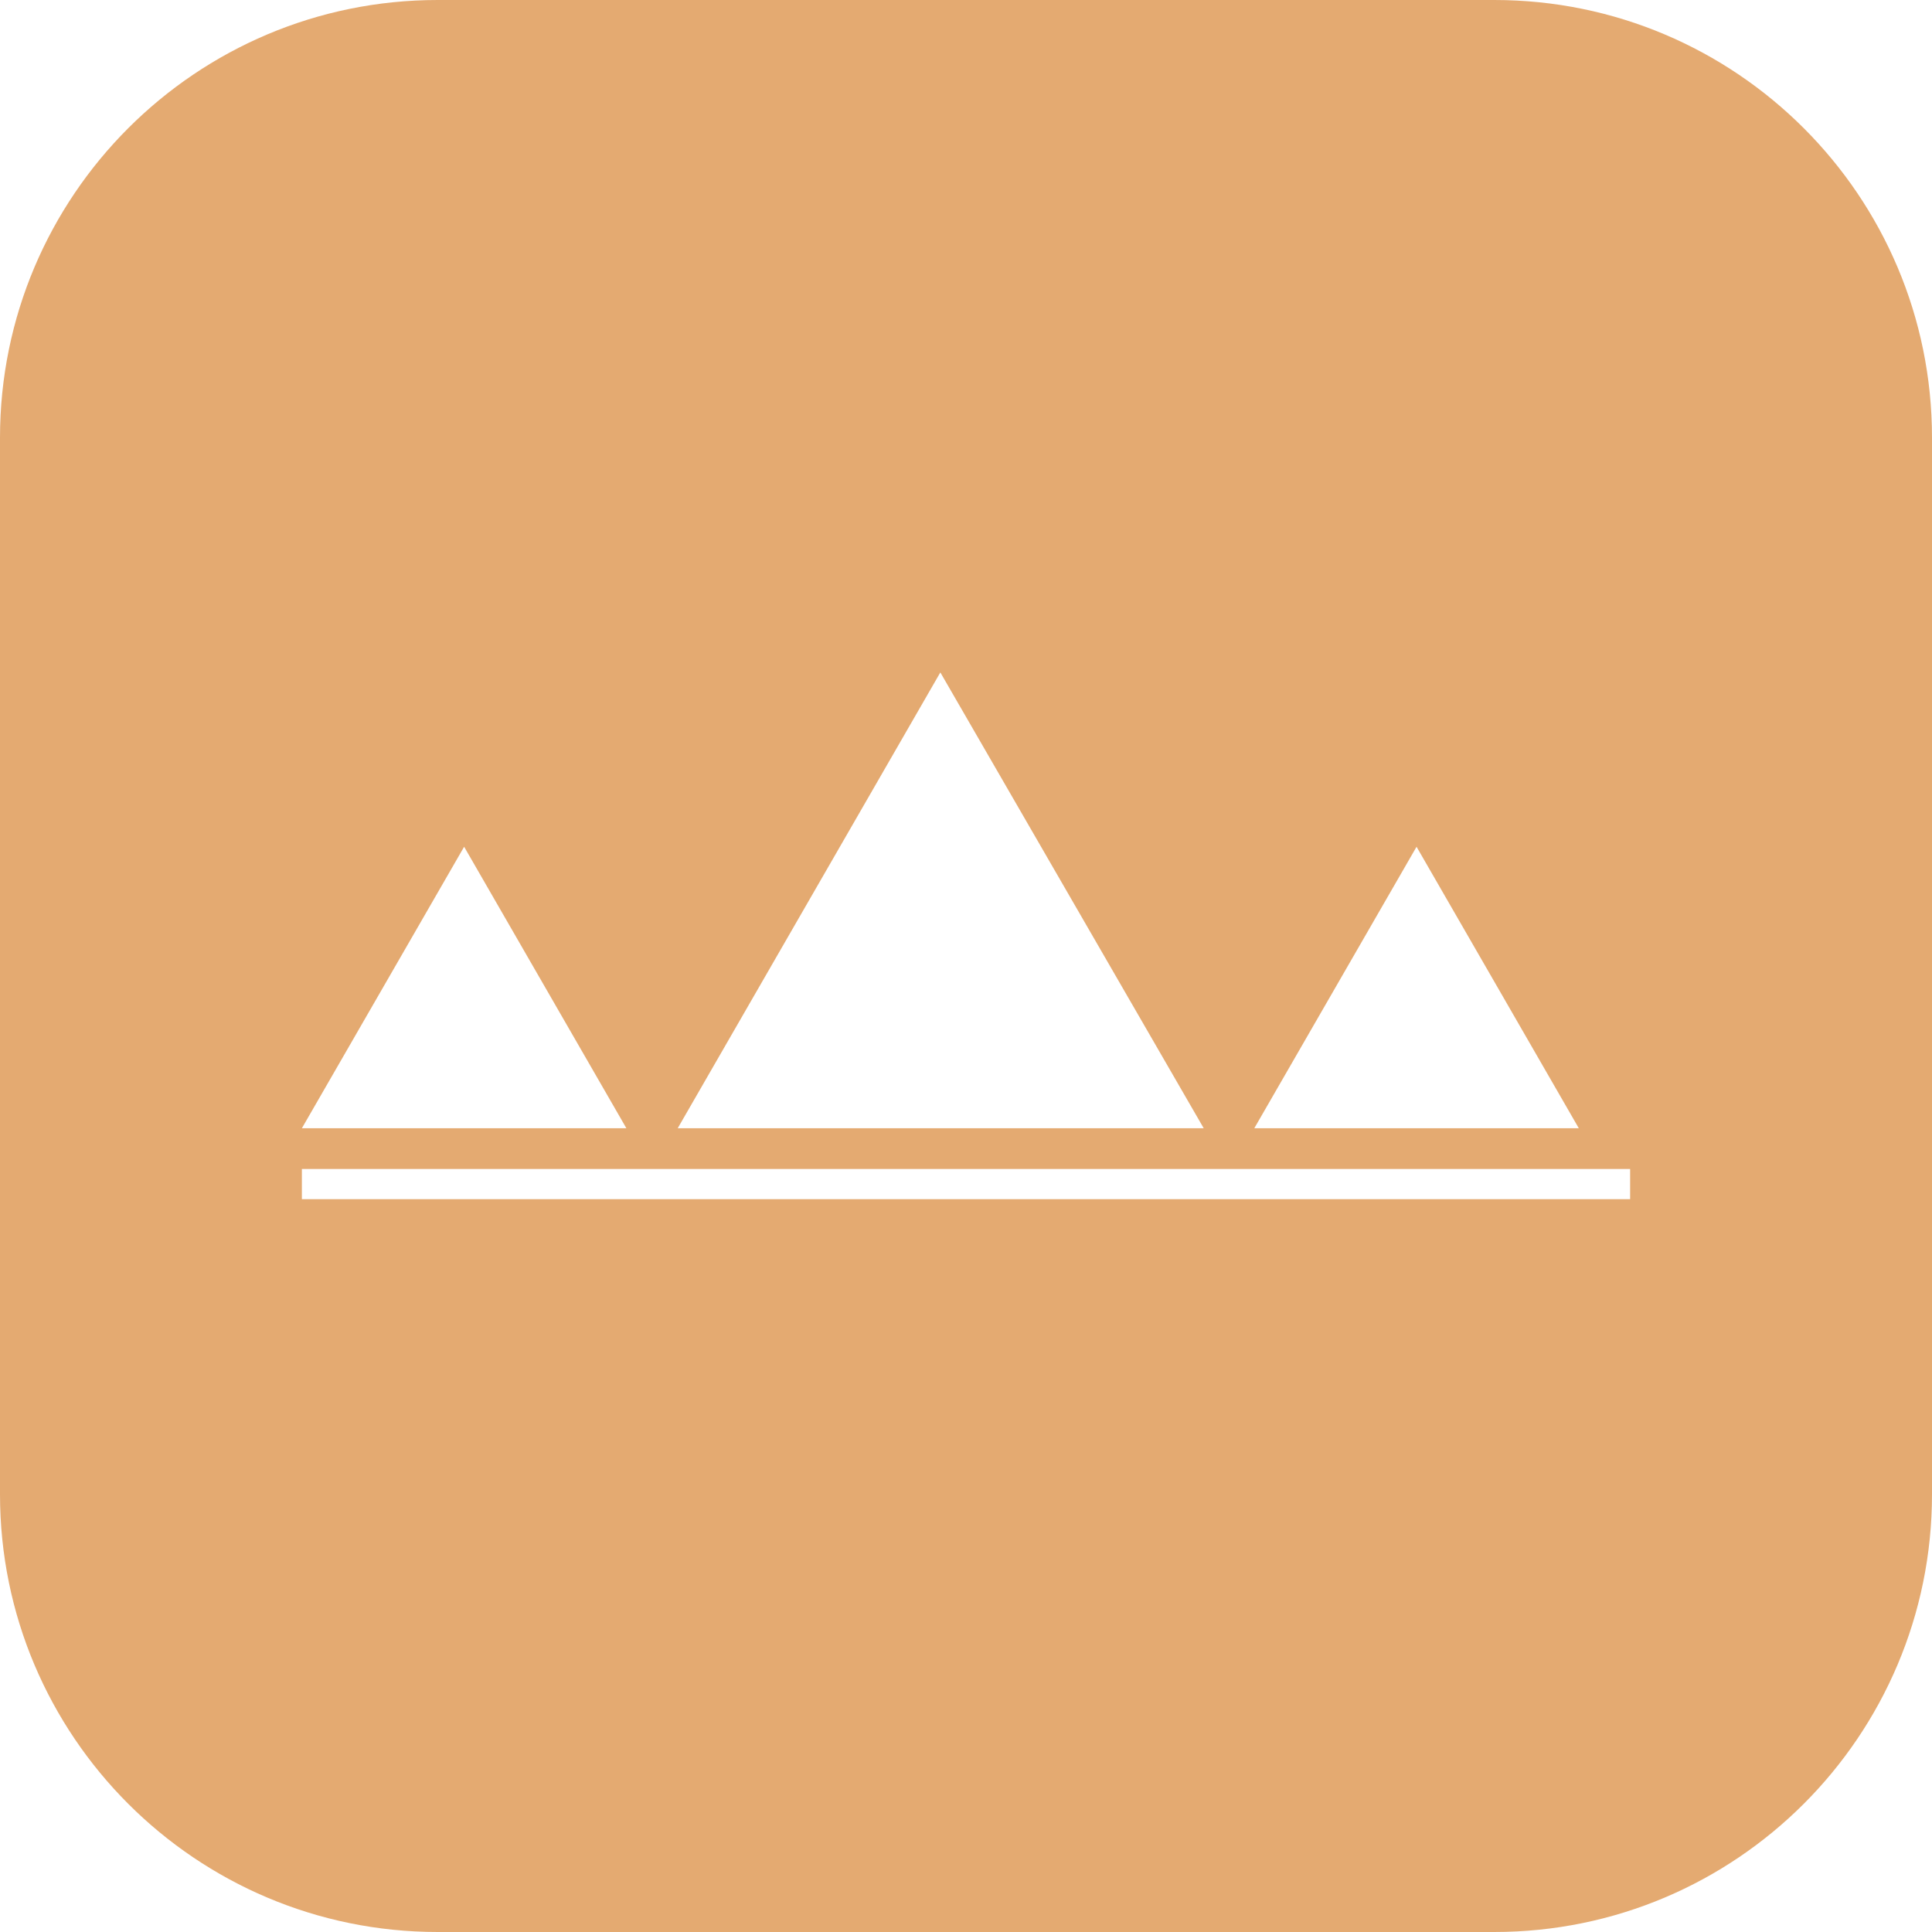
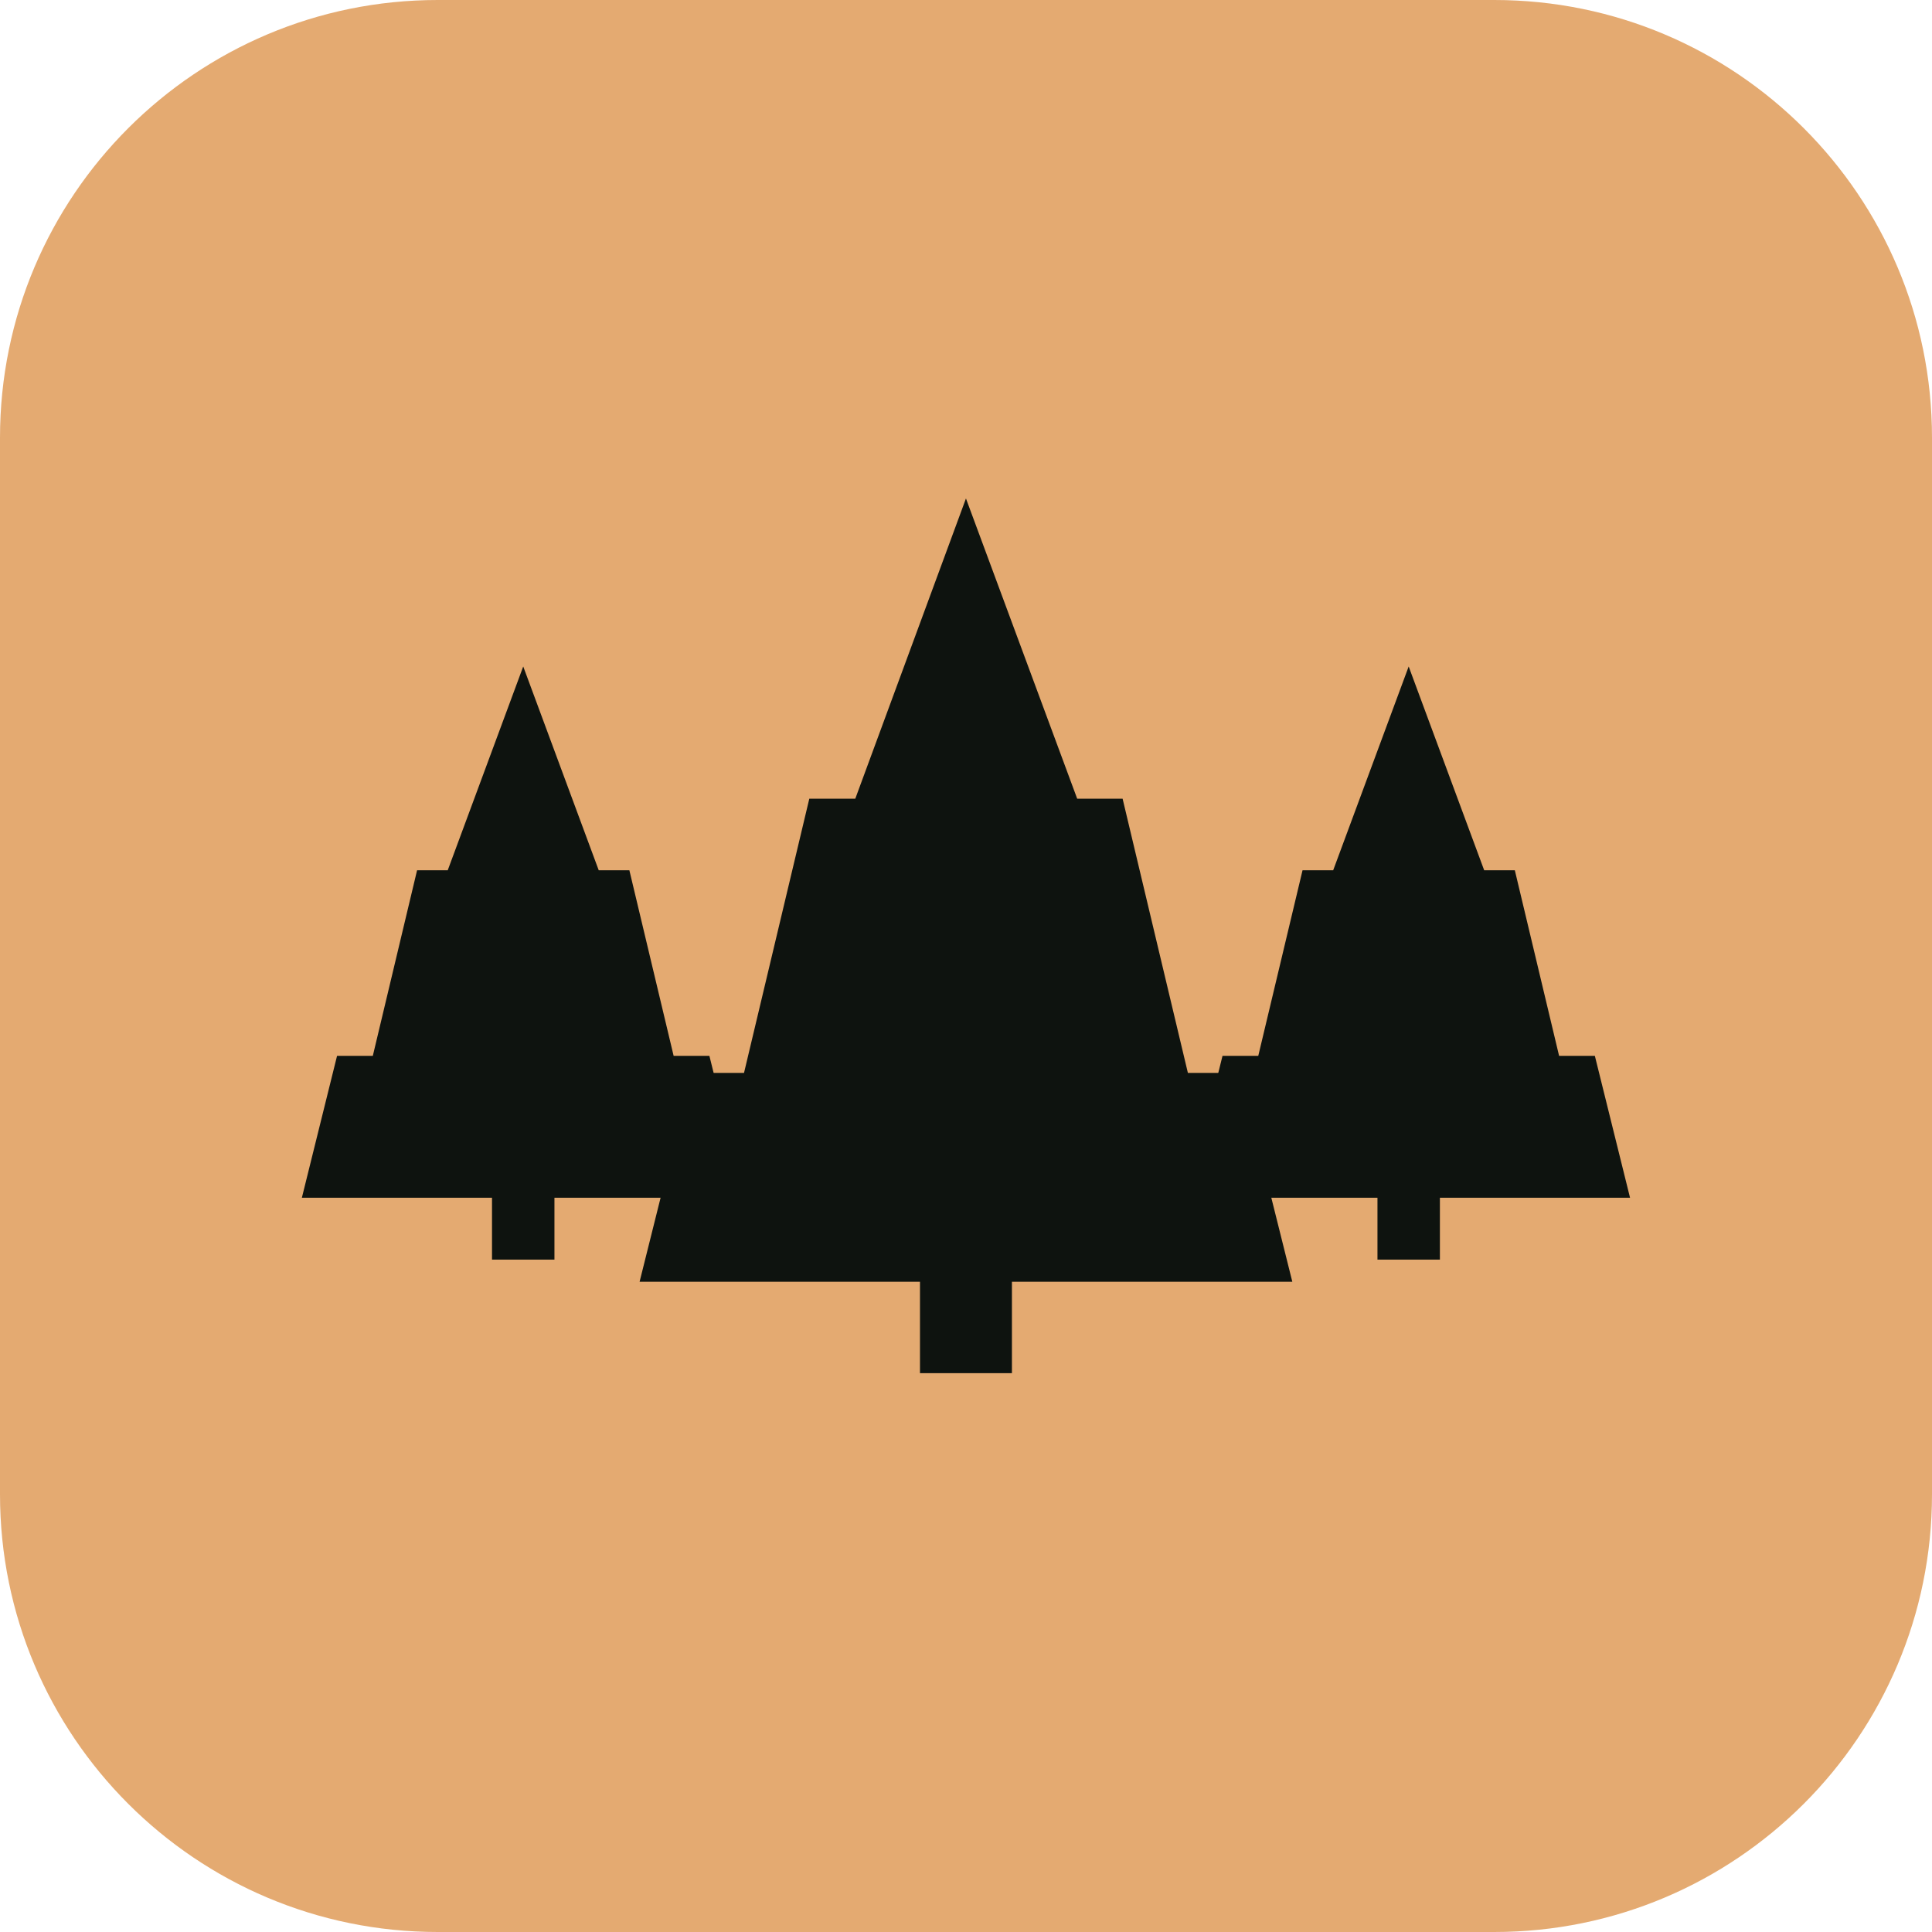
<svg xmlns="http://www.w3.org/2000/svg" viewBox="0 0 256 256" role="img" aria-label="Spruce Grove — grove badge, ember">
-   <path fill="#E4AA71" fill-rule="evenodd" d="M58 0 H198 A58 58 0 0 1 256 58 V198 A58 58 0 0 1 198 256 H58 A58 58 0 0 1 0 198 V58 A58 58 0 0 1 58 0 Z M61.5 112.2 L83 149.5 L40 149.5 Z M124.6 89.1 L159.5 149.5 L89.8 149.5 Z M187.7 112.2 L209.2 149.5 L166.2 149.5 Z M40 154.9 H216 V158.9 H40 Z" />
+   <rect width="256" height="256" rx="58" fill="#E4AA71" />
+   <g transform="translate(22.70,39.05) scale(0.7521)">
+     <path fill="#0E130F" d="M62.0 65.5 L75.3 101.4 L80.7 101.4 L88.5 134.1 L94.8 134.1 L101.0 159.1 L67.5 159.1 L67.5 170.0 L56.5 170.0 L56.5 159.1 L23.0 159.1 L29.2 134.1 L35.5 134.1 L43.3 101.4 L48.7 101.4 Z" />
+     <path fill="#0E130F" d="M218.0 65.5 L231.3 101.4 L236.7 101.4 L244.5 134.1 L250.8 134.1 L257.0 159.1 L223.5 159.1 L223.5 170.0 L212.5 170.0 L212.5 159.1 L179.0 159.1 L185.2 134.1 L191.5 134.1 L199.3 101.4 L204.7 101.4 Z" />
+     <path fill="#0E130F" d="M140.0 35.9 L159.6 88.8 L167.6 88.8 L179.1 137.1 L188.3 137.1 L197.5 173.9 L148.1 173.9 L148.1 190.0 L131.9 190.0 L131.9 173.9 L82.5 173.9 L91.7 137.1 L100.9 137.1 L112.4 88.8 L120.5 88.8 Z" />
+   </g>
</svg>
